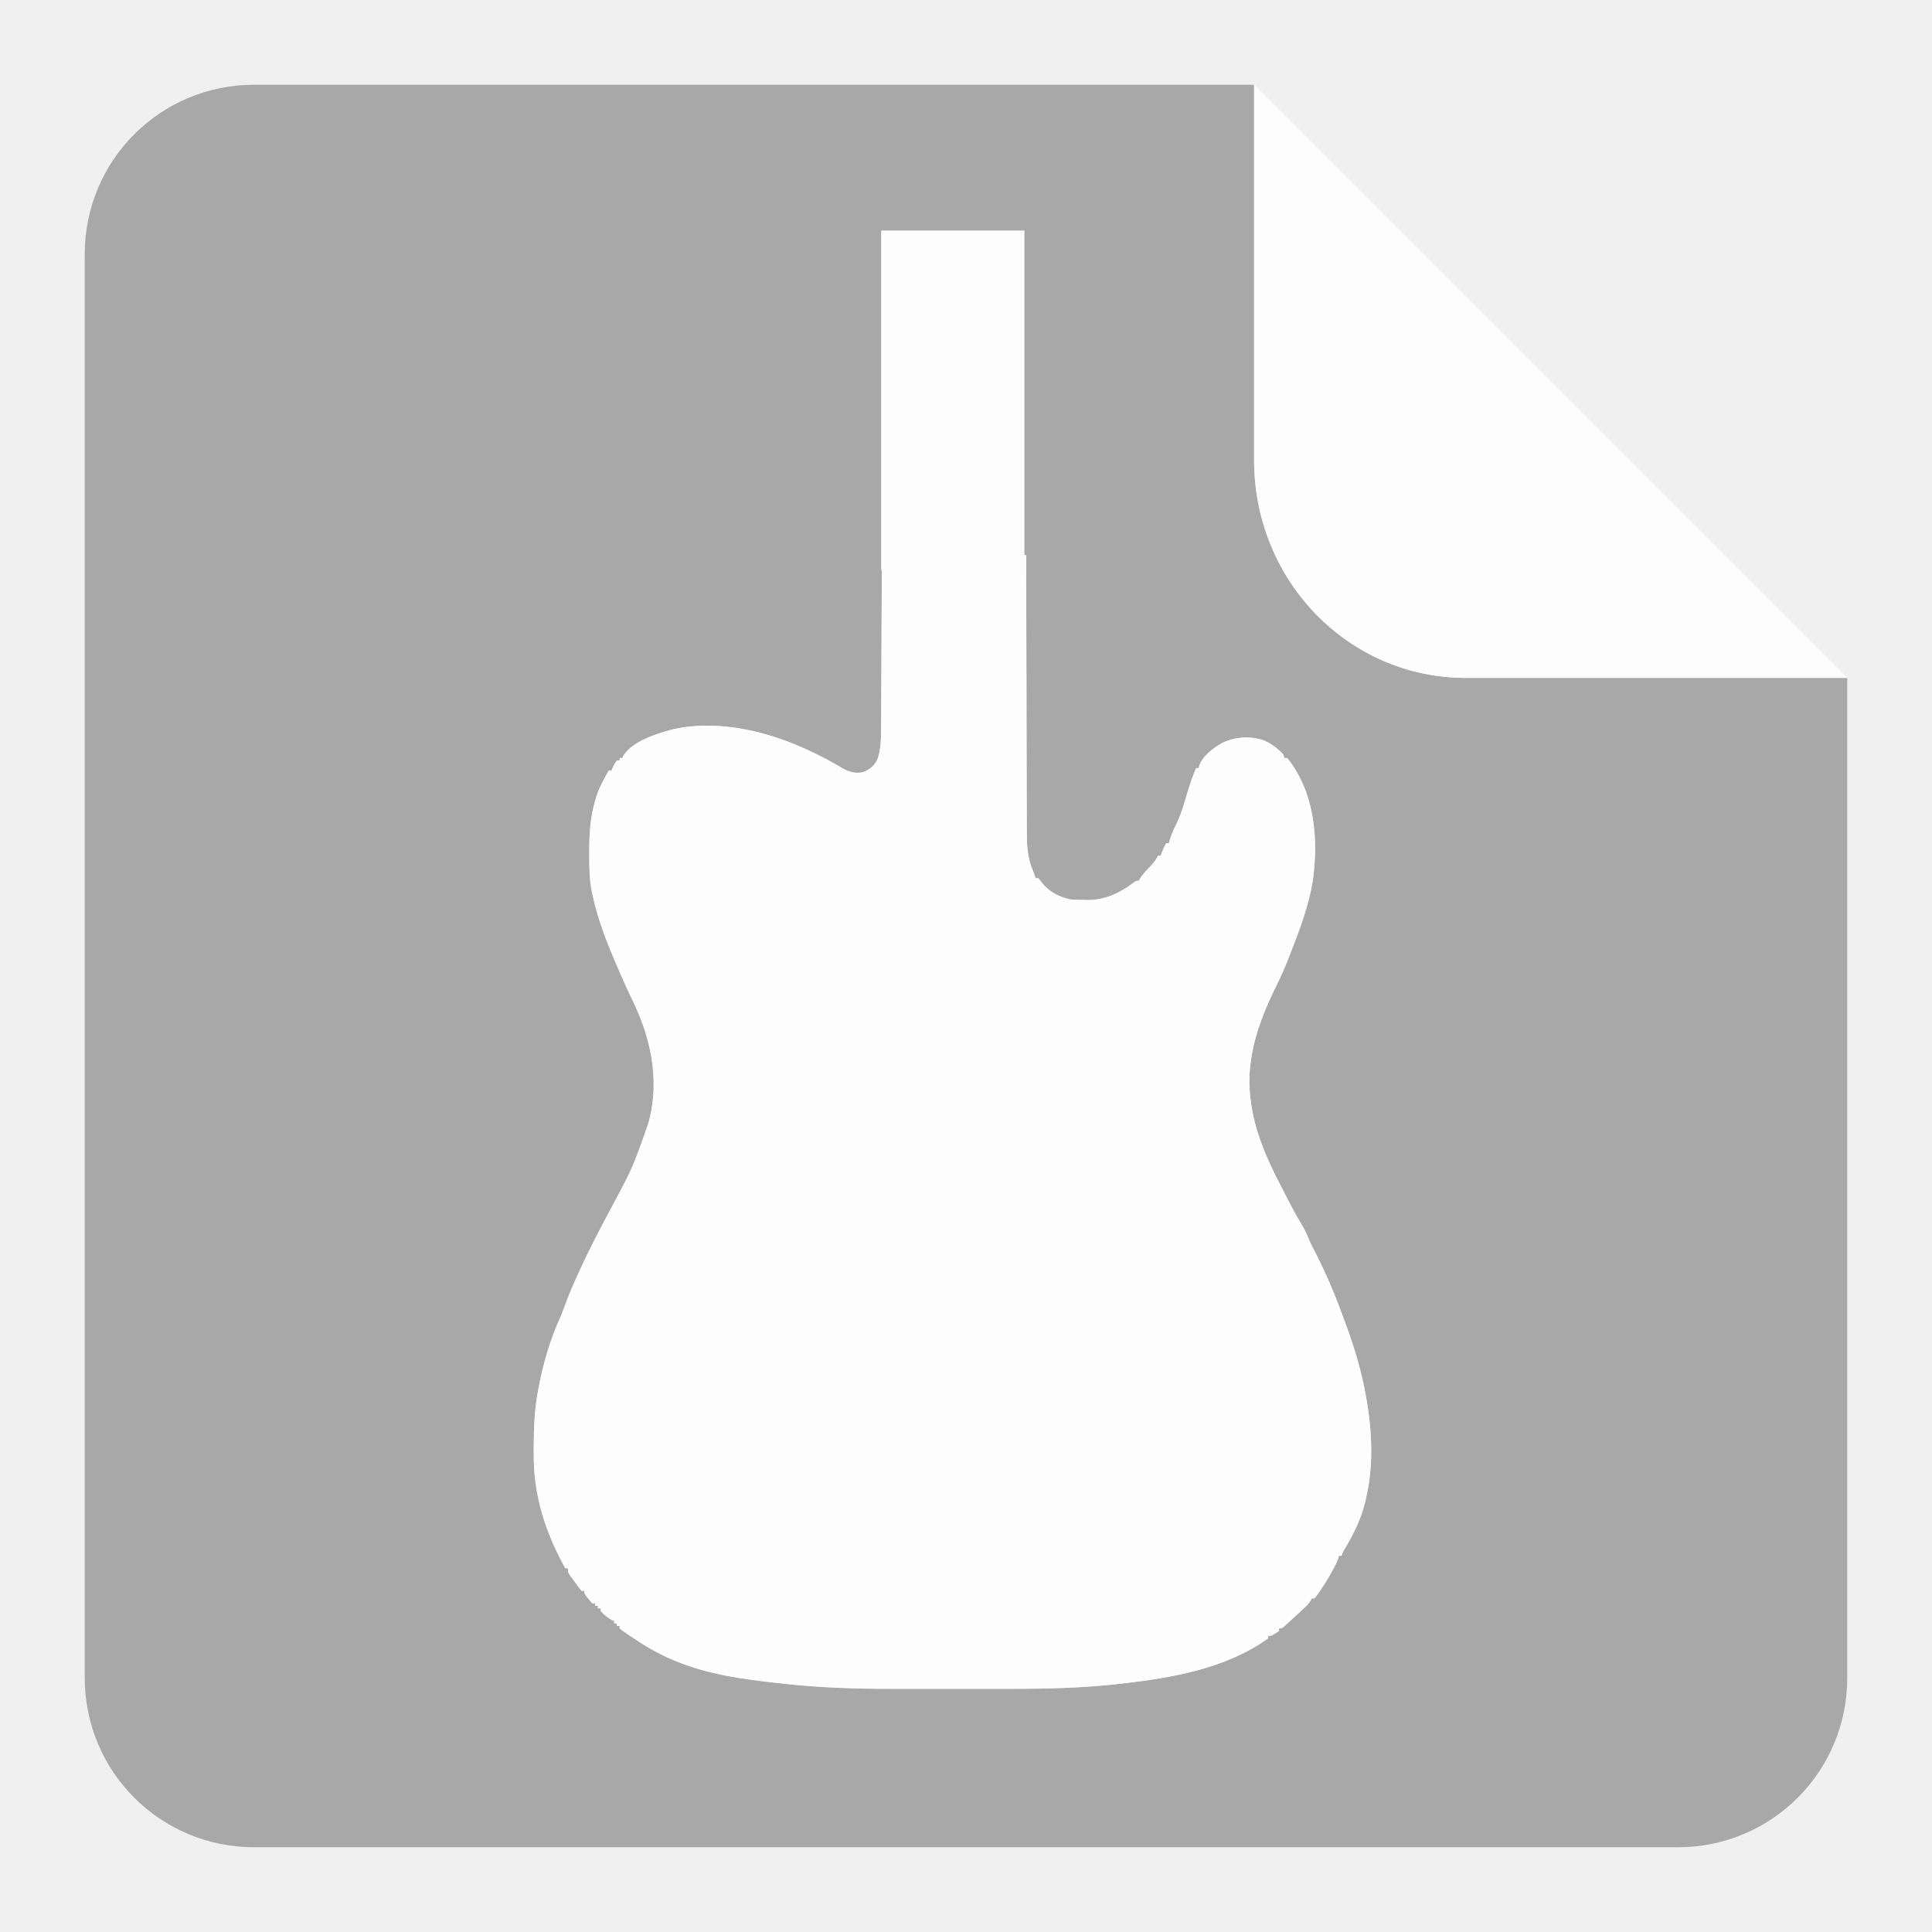
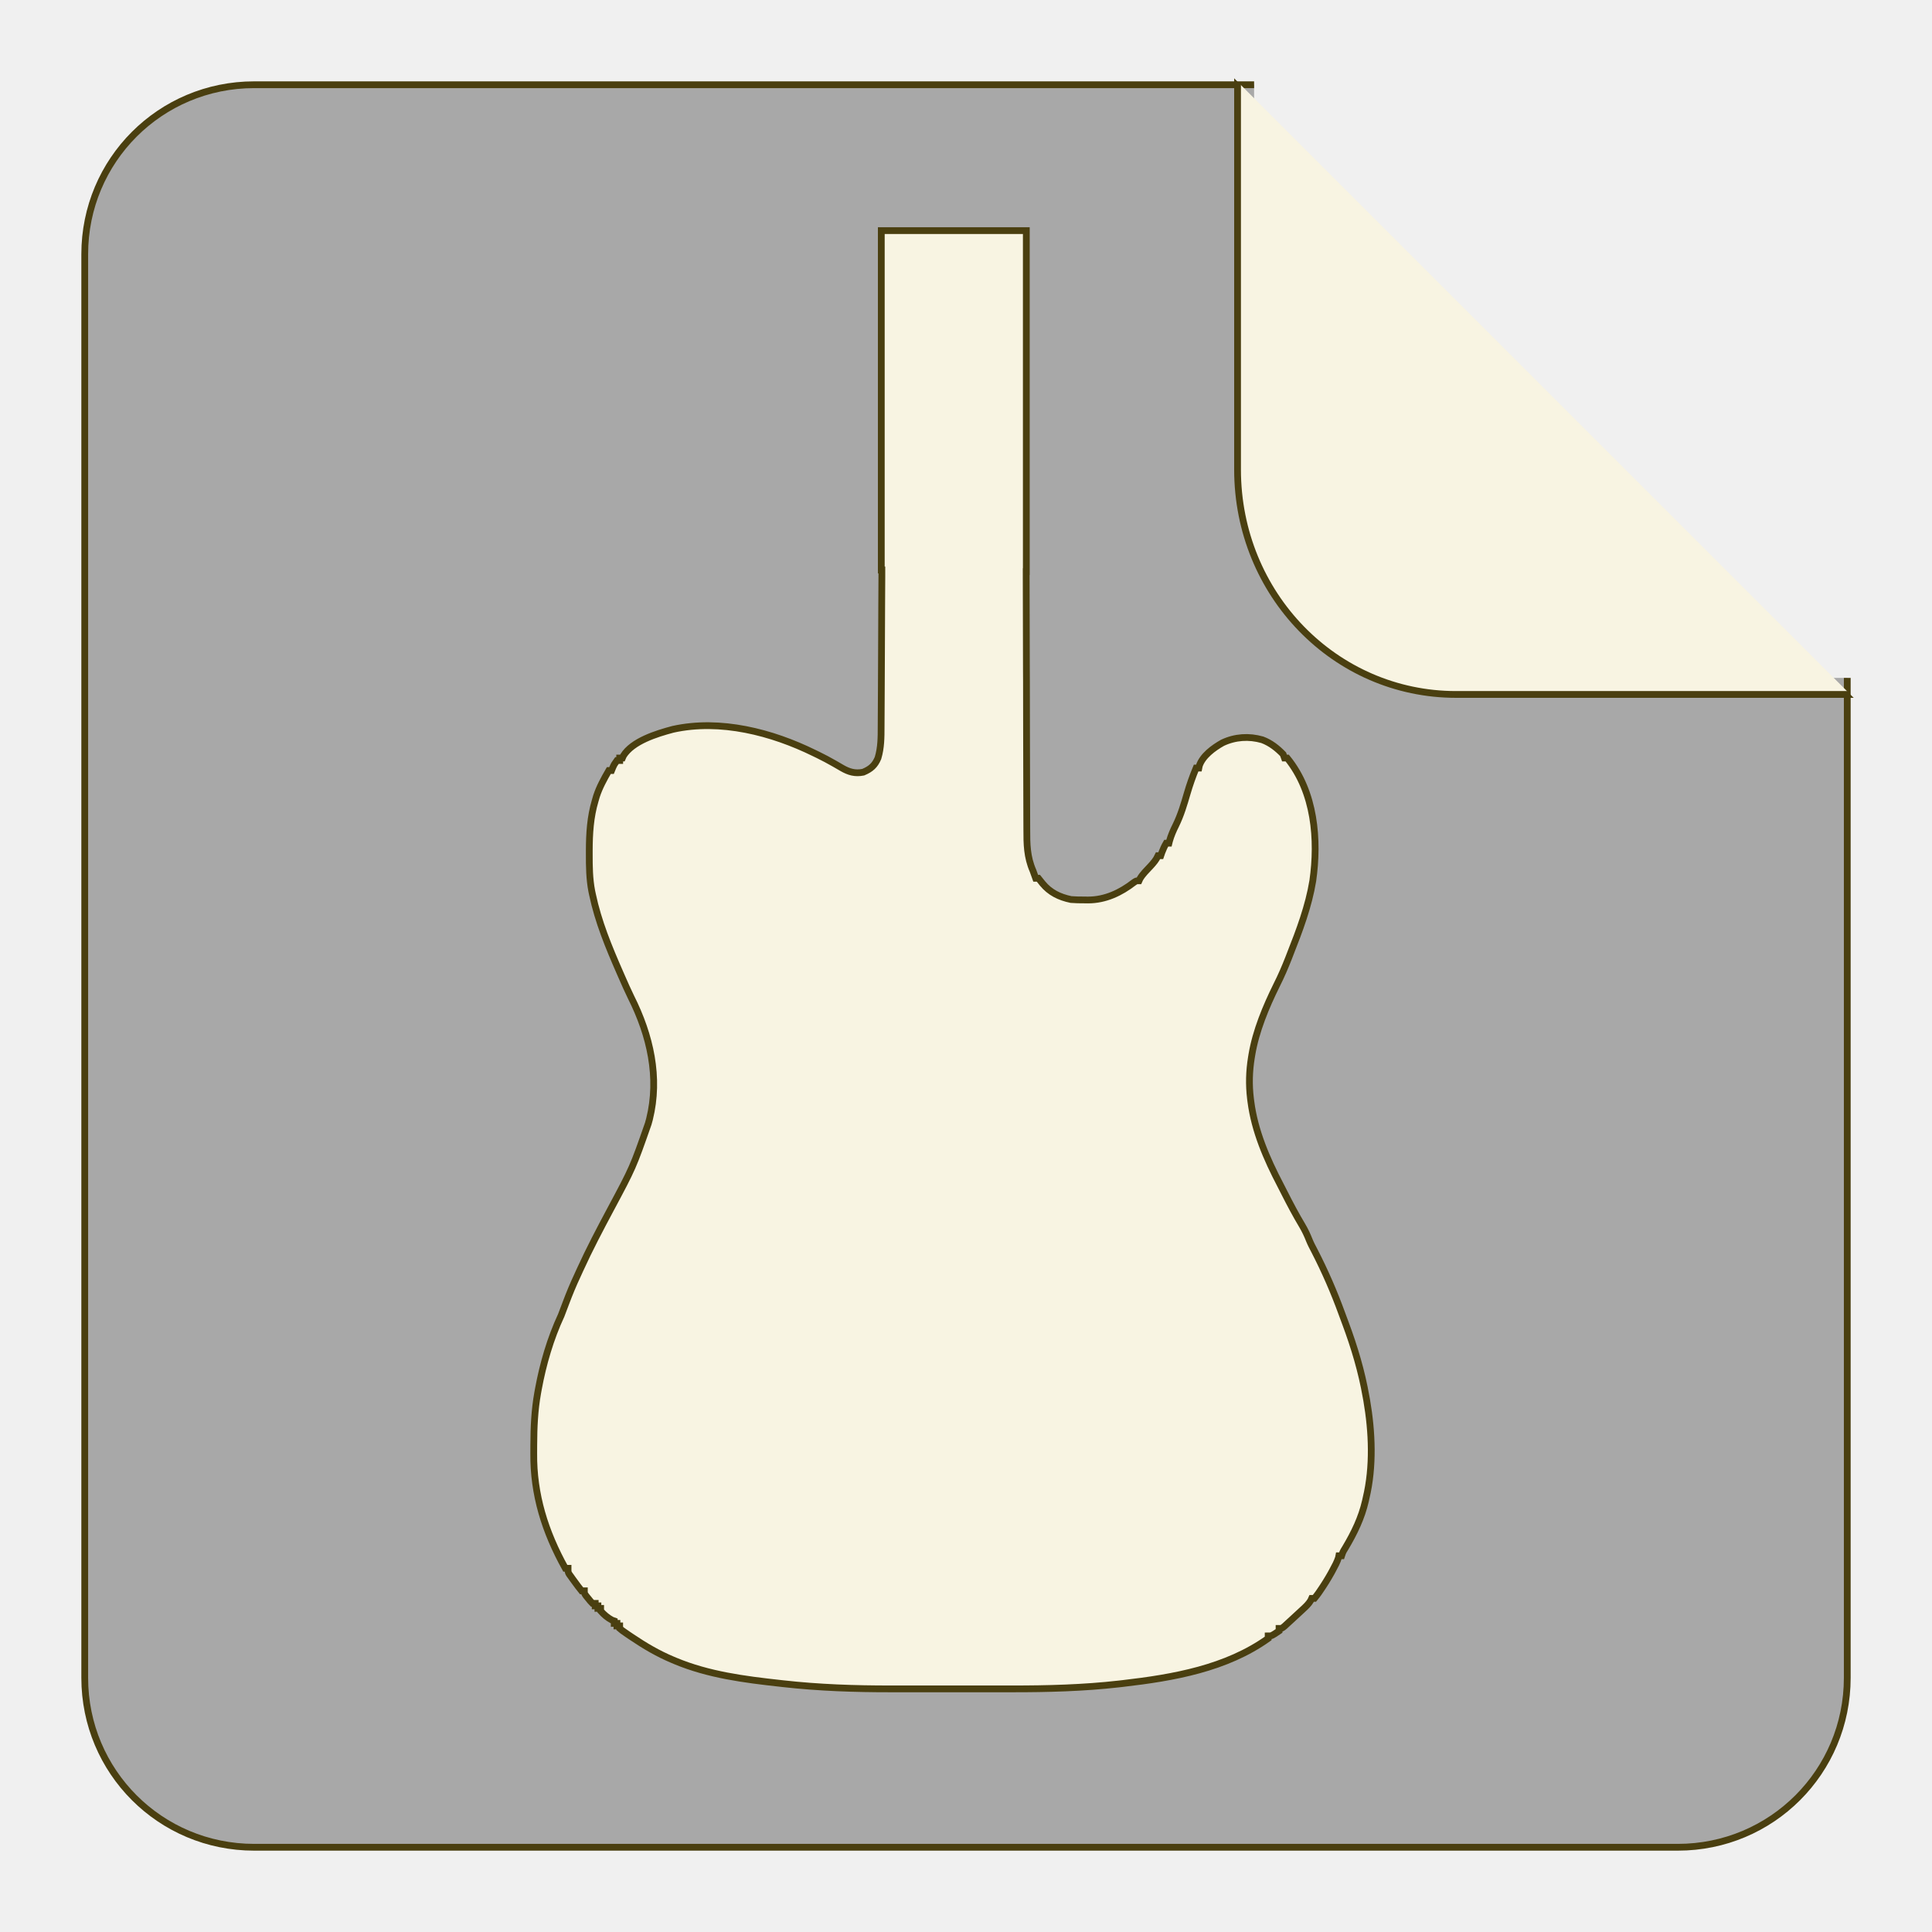
<svg xmlns="http://www.w3.org/2000/svg" height="114" viewBox="0 0 114 114" width="114" version="1.1" id="svg2">
  <defs id="defs2">
    <clipPath clipPathUnits="userSpaceOnUse" id="clipPath9">
      <path id="path9" style="display:none;fill:#ffffff;fill-opacity:1;stroke:none;stroke-width:0.882;stroke-dasharray:none;stroke-opacity:1;enable-background:new" d="M 86.49,-20 C 79.571,-20 74,-14.269 74,-7.15 V 27.15 C 74,34.269 79.571,40 86.49,40 H 121.51 C 128.429,40 134,34.269 134,27.15 V -7.15 C 134,-14.269 128.429,-20 121.51,-20 Z M 52.002,13.609 v 20.021 h 0.033 c -7.3e-5,0.021 4.4e-5,0.042 0,0.062 -7.11e-4,0.107 5.03e-4,0.214 0,0.32 -0.002,0.229 -0.003,0.456 -0.004,0.686 -0.001,0.37 -0.004,0.74 -0.006,1.109 -0.006,1.054 -0.009,2.109 -0.014,3.162 -0.002,0.587 -0.004,1.175 -0.008,1.762 -0.002,0.372 -0.005,0.744 -0.006,1.115 -0.002,0.235 -0.003,0.47 -0.004,0.705 -6e-4,0.11 -0.001,0.22 -0.002,0.33 -2.08e-4,0.628 -0.001,1.236 -0.186,1.846 -0.182,0.43 -0.417,0.645 -0.871,0.836 -0.479,0.097 -0.843,-0.013 -1.246,-0.244 -0.102,-0.061 -0.205,-0.12 -0.309,-0.18 -0.055,-0.031 -0.107,-0.062 -0.16,-0.092 -0.311,-0.179 -0.626,-0.345 -0.949,-0.504 -0.08,-0.038 -0.157,-0.076 -0.234,-0.113 -2.48,-1.217 -5.529,-2.02 -8.332,-1.396 -0.979,0.261 -2.386,0.697 -2.922,1.562 -0.02,0.044 -0.038,0.088 -0.057,0.131 H 36.566 V 44.875 h -0.162 c -0.16,0.222 -0.16,0.223 -0.25,0.422 -0.024,0.058 -0.047,0.114 -0.07,0.17 h -0.16 c -0.283,0.49 -0.552,0.979 -0.727,1.512 -0.026,0.089 -0.051,0.175 -0.076,0.262 -0.29,0.976 -0.348,1.94 -0.35,2.947 v 0.199 c -0.002,0.74 0.005,1.464 0.146,2.195 0.015,0.068 0.029,0.135 0.043,0.201 0.334,1.589 0.957,3.1 1.613,4.596 0.04,0.091 0.078,0.18 0.117,0.268 0.175,0.398 0.348,0.796 0.541,1.188 1.134,2.255 1.704,4.744 1.092,7.205 -0.025,0.091 -0.05,0.179 -0.074,0.268 -0.904,2.583 -0.903,2.582 -2.209,5.023 -0.633,1.183 -1.257,2.367 -1.811,3.584 -0.05,0.111 -0.102,0.223 -0.152,0.334 -0.256,0.543 -0.481,1.089 -0.691,1.648 -0.089,0.239 -0.177,0.479 -0.271,0.717 -0.64,1.373 -1.073,2.868 -1.346,4.34 -0.014,0.08 -0.029,0.158 -0.043,0.236 -0.181,1.016 -0.228,2.035 -0.23,3.062 0,0.169 -5.06e-4,0.337 -0.002,0.506 -0.022,2.432 0.664,4.621 1.863,6.781 h 0.16 c 0,0.222 -7.84e-4,0.223 0.07,0.35 0.034,0.047 0.067,0.091 0.1,0.137 0.054,0.075 0.054,0.076 0.107,0.15 0.039,0.053 0.076,0.103 0.113,0.154 0.132,0.185 0.265,0.361 0.41,0.539 h 0.162 c 0,0.148 -4.2e-5,0.149 0.1,0.293 0.045,0.055 0.088,0.107 0.131,0.16 0.13,0.162 0.129,0.163 0.25,0.287 h 0.16 v 0.146 h 0.16 v 0.148 h 0.16 v 0.148 c 0.193,0.218 0.408,0.404 0.672,0.545 0.044,0.016 0.088,0.03 0.131,0.045 v 0.148 h 0.16 v 0.148 h 0.16 v 0.146 c 0.123,0.108 0.124,0.109 0.482,0.357 0.082,0.055 0.161,0.107 0.24,0.16 0.769,0.519 1.543,0.975 2.412,1.34 0.053,0.022 0.103,0.043 0.154,0.064 1.958,0.816 4.057,1.089 6.174,1.32 0.059,0.007 0.116,0.014 0.174,0.02 2.118,0.237 4.238,0.31 6.369,0.307 0.323,-5.2e-4 0.646,-2.2e-4 0.969,0 0.547,2e-4 1.094,5.7e-4 1.641,0 0.627,-8.1e-4 1.253,-5.6e-4 1.881,0 0.549,5e-4 1.099,3.1e-4 1.648,0 0.328,-2.3e-4 0.655,-3.6e-4 0.982,0 2.121,0.003 4.232,-0.053 6.34,-0.291 0.073,-0.008 0.144,-0.017 0.215,-0.025 3.02,-0.346 6.112,-0.896 8.584,-2.66 V 96.531 c 0.208,0 0.208,-0.001 0.643,-0.297 v -0.146 c 0.16,0 0.159,1.2e-4 0.322,-0.131 0.067,-0.062 0.134,-0.123 0.199,-0.184 0.073,-0.067 0.144,-0.132 0.215,-0.197 0.077,-0.071 0.152,-0.14 0.227,-0.209 0.114,-0.104 0.113,-0.105 0.225,-0.207 0.073,-0.068 0.144,-0.134 0.215,-0.199 0.183,-0.169 0.339,-0.313 0.465,-0.521 0.02,-0.043 0.038,-0.083 0.057,-0.125 h 0.162 c 0.082,-0.101 0.164,-0.203 0.238,-0.309 0.031,-0.046 0.061,-0.09 0.092,-0.135 0.241,-0.349 0.463,-0.706 0.668,-1.074 0.043,-0.079 0.042,-0.079 0.084,-0.156 0.129,-0.238 0.257,-0.47 0.338,-0.727 0.008,-0.039 0.016,-0.076 0.023,-0.113 h 0.16 c 0.076,-0.229 0.076,-0.229 0.215,-0.455 0.535,-0.898 0.961,-1.776 1.193,-2.783 0.012,-0.054 0.023,-0.107 0.035,-0.16 0.446,-1.858 0.361,-3.912 0.037,-5.781 -0.013,-0.07 -0.025,-0.137 -0.037,-0.205 -0.259,-1.488 -0.69,-2.925 -1.221,-4.35 -0.07,-0.187 -0.141,-0.375 -0.209,-0.562 -0.458,-1.261 -0.995,-2.496 -1.613,-3.697 -0.108,-0.205 -0.216,-0.408 -0.303,-0.621 -0.12,-0.307 -0.255,-0.591 -0.424,-0.877 -0.371,-0.621 -0.708,-1.254 -1.033,-1.896 -0.082,-0.162 -0.164,-0.325 -0.248,-0.486 -0.818,-1.562 -1.523,-3.196 -1.746,-4.928 -0.007,-0.057 -0.014,-0.114 -0.021,-0.17 -0.101,-0.826 -0.079,-1.613 0.055,-2.436 0.009,-0.052 0.017,-0.1 0.025,-0.15 0.236,-1.412 0.826,-2.826 1.467,-4.123 0.263,-0.522 0.491,-1.05 0.703,-1.592 0.039,-0.099 0.038,-0.1 0.076,-0.197 0.563,-1.426 1.103,-2.854 1.35,-4.359 0.344,-2.411 0.126,-5.229 -1.51,-7.242 h -0.16 c -0.027,-0.075 -0.054,-0.15 -0.08,-0.223 -0.352,-0.362 -0.738,-0.669 -1.229,-0.854 -0.796,-0.228 -1.606,-0.171 -2.346,0.176 -0.549,0.309 -1.179,0.776 -1.375,1.363 -0.012,0.064 -0.013,0.066 -0.025,0.129 h -0.16 c -0.205,0.493 -0.379,0.986 -0.527,1.496 -0.186,0.644 -0.372,1.271 -0.67,1.879 -0.149,0.299 -0.283,0.607 -0.373,0.926 -0.012,0.045 -0.022,0.089 -0.033,0.133 H 68.814 c -0.103,0.176 -0.181,0.345 -0.252,0.535 -0.024,0.069 -0.047,0.136 -0.07,0.203 H 68.332 c -0.11,0.241 -0.268,0.425 -0.451,0.623 -0.222,0.236 -0.453,0.46 -0.617,0.734 -0.028,0.061 -0.027,0.062 -0.055,0.121 -0.16,0 -0.159,-5.66e-4 -0.305,0.1 -0.777,0.599 -1.677,1.036 -2.707,1.035 -0.07,-0.001 -0.139,-0.003 -0.207,-0.004 -0.265,7.41e-4 -0.527,-0.002 -0.791,-0.023 -0.696,-0.145 -1.252,-0.423 -1.686,-0.951 -0.077,-0.104 -0.156,-0.206 -0.24,-0.305 h -0.16 c -0.053,-0.148 -0.106,-0.296 -0.16,-0.443 -0.357,-0.815 -0.367,-1.573 -0.365,-2.441 2.83e-4,-0.169 -0.001,-0.339 -0.002,-0.508 -0.003,-0.462 -0.004,-0.921 -0.004,-1.383 0,-0.49 -0.002,-0.981 -0.004,-1.471 -0.003,-0.873 -0.004,-1.744 -0.006,-2.617 -6e-4,-0.85 -0.001,-1.701 -0.004,-2.551 -1.58e-4,-0.054 1.58e-4,-0.106 0,-0.158 -7e-4,-0.264 -0.003,-0.529 -0.004,-0.793 -0.007,-2.143 -0.011,-4.285 -0.014,-6.428 -8.2e-5,-0.093 8.2e-5,-0.183 0,-0.273 -0.037,-6.7e-5 -0.074,6.6e-5 -0.111,0 V 13.609 Z" />
      <path id="lpe_path-effect9" style="display:inline;fill:#ffffff;fill-opacity:1;stroke:none;stroke-width:0.882;stroke-dasharray:none;stroke-opacity:1;enable-background:new" class="powerclip" d="M 0,0 H 114 V 114 H 0 Z M 86.49,-20 C 79.571,-20 74,-14.269 74,-7.15 V 27.15 C 74,34.269 79.571,40 86.49,40 H 121.51 C 128.429,40 134,34.269 134,27.15 V -7.15 C 134,-14.269 128.429,-20 121.51,-20 Z M 52.002,13.609 v 20.021 h 0.033 c -7.3e-5,0.021 4.4e-5,0.042 0,0.062 -7.11e-4,0.107 5.03e-4,0.214 0,0.32 -0.002,0.229 -0.003,0.456 -0.004,0.686 -0.001,0.37 -0.004,0.74 -0.006,1.109 -0.006,1.054 -0.009,2.109 -0.014,3.162 -0.002,0.587 -0.004,1.175 -0.008,1.762 -0.002,0.372 -0.005,0.744 -0.006,1.115 -0.002,0.235 -0.003,0.47 -0.004,0.705 -6e-4,0.11 -0.001,0.22 -0.002,0.33 -2.08e-4,0.628 -0.001,1.236 -0.186,1.846 -0.182,0.43 -0.417,0.645 -0.871,0.836 -0.479,0.097 -0.843,-0.013 -1.246,-0.244 -0.102,-0.061 -0.205,-0.12 -0.309,-0.18 -0.055,-0.031 -0.107,-0.062 -0.16,-0.092 -0.311,-0.179 -0.626,-0.345 -0.949,-0.504 -0.08,-0.038 -0.157,-0.076 -0.234,-0.113 -2.48,-1.217 -5.529,-2.02 -8.332,-1.396 -0.979,0.261 -2.386,0.697 -2.922,1.562 -0.02,0.044 -0.038,0.088 -0.057,0.131 H 36.566 V 44.875 h -0.162 c -0.16,0.222 -0.16,0.223 -0.25,0.422 -0.024,0.058 -0.047,0.114 -0.07,0.17 h -0.16 c -0.283,0.49 -0.552,0.979 -0.727,1.512 -0.026,0.089 -0.051,0.175 -0.076,0.262 -0.29,0.976 -0.348,1.94 -0.35,2.947 v 0.199 c -0.002,0.74 0.005,1.464 0.146,2.195 0.015,0.068 0.029,0.135 0.043,0.201 0.334,1.589 0.957,3.1 1.613,4.596 0.04,0.091 0.078,0.18 0.117,0.268 0.175,0.398 0.348,0.796 0.541,1.188 1.134,2.255 1.704,4.744 1.092,7.205 -0.025,0.091 -0.05,0.179 -0.074,0.268 -0.904,2.583 -0.903,2.582 -2.209,5.023 -0.633,1.183 -1.257,2.367 -1.811,3.584 -0.05,0.111 -0.102,0.223 -0.152,0.334 -0.256,0.543 -0.481,1.089 -0.691,1.648 -0.089,0.239 -0.177,0.479 -0.271,0.717 -0.64,1.373 -1.073,2.868 -1.346,4.34 -0.014,0.08 -0.029,0.158 -0.043,0.236 -0.181,1.016 -0.228,2.035 -0.23,3.062 0,0.169 -5.06e-4,0.337 -0.002,0.506 -0.022,2.432 0.664,4.621 1.863,6.781 h 0.16 c 0,0.222 -7.84e-4,0.223 0.07,0.35 0.034,0.047 0.067,0.091 0.1,0.137 0.054,0.075 0.054,0.076 0.107,0.15 0.039,0.053 0.076,0.103 0.113,0.154 0.132,0.185 0.265,0.361 0.41,0.539 h 0.162 c 0,0.148 -4.2e-5,0.149 0.1,0.293 0.045,0.055 0.088,0.107 0.131,0.16 0.13,0.162 0.129,0.163 0.25,0.287 h 0.16 v 0.146 h 0.16 v 0.148 h 0.16 v 0.148 c 0.193,0.218 0.408,0.404 0.672,0.545 0.044,0.016 0.088,0.03 0.131,0.045 v 0.148 h 0.16 v 0.148 h 0.16 v 0.146 c 0.123,0.108 0.124,0.109 0.482,0.357 0.082,0.055 0.161,0.107 0.24,0.16 0.769,0.519 1.543,0.975 2.412,1.34 0.053,0.022 0.103,0.043 0.154,0.064 1.958,0.816 4.057,1.089 6.174,1.32 0.059,0.007 0.116,0.014 0.174,0.02 2.118,0.237 4.238,0.31 6.369,0.307 0.323,-5.2e-4 0.646,-2.2e-4 0.969,0 0.547,2e-4 1.094,5.7e-4 1.641,0 0.627,-8.1e-4 1.253,-5.6e-4 1.881,0 0.549,5e-4 1.099,3.1e-4 1.648,0 0.328,-2.3e-4 0.655,-3.6e-4 0.982,0 2.121,0.003 4.232,-0.053 6.34,-0.291 0.073,-0.008 0.144,-0.017 0.215,-0.025 3.02,-0.346 6.112,-0.896 8.584,-2.66 V 96.531 c 0.208,0 0.208,-0.001 0.643,-0.297 v -0.146 c 0.16,0 0.159,1.2e-4 0.322,-0.131 0.067,-0.062 0.134,-0.123 0.199,-0.184 0.073,-0.067 0.144,-0.132 0.215,-0.197 0.077,-0.071 0.152,-0.14 0.227,-0.209 0.114,-0.104 0.113,-0.105 0.225,-0.207 0.073,-0.068 0.144,-0.134 0.215,-0.199 0.183,-0.169 0.339,-0.313 0.465,-0.521 0.02,-0.043 0.038,-0.083 0.057,-0.125 h 0.162 c 0.082,-0.101 0.164,-0.203 0.238,-0.309 0.031,-0.046 0.061,-0.09 0.092,-0.135 0.241,-0.349 0.463,-0.706 0.668,-1.074 0.043,-0.079 0.042,-0.079 0.084,-0.156 0.129,-0.238 0.257,-0.47 0.338,-0.727 0.008,-0.039 0.016,-0.076 0.023,-0.113 h 0.16 c 0.076,-0.229 0.076,-0.229 0.215,-0.455 0.535,-0.898 0.961,-1.776 1.193,-2.783 0.012,-0.054 0.023,-0.107 0.035,-0.16 0.446,-1.858 0.361,-3.912 0.037,-5.781 -0.013,-0.07 -0.025,-0.137 -0.037,-0.205 -0.259,-1.488 -0.69,-2.925 -1.221,-4.35 -0.07,-0.187 -0.141,-0.375 -0.209,-0.562 -0.458,-1.261 -0.995,-2.496 -1.613,-3.697 -0.108,-0.205 -0.216,-0.408 -0.303,-0.621 -0.12,-0.307 -0.255,-0.591 -0.424,-0.877 -0.371,-0.621 -0.708,-1.254 -1.033,-1.896 -0.082,-0.162 -0.164,-0.325 -0.248,-0.486 -0.818,-1.562 -1.523,-3.196 -1.746,-4.928 -0.007,-0.057 -0.014,-0.114 -0.021,-0.17 -0.101,-0.826 -0.079,-1.613 0.055,-2.436 0.009,-0.052 0.017,-0.1 0.025,-0.15 0.236,-1.412 0.826,-2.826 1.467,-4.123 0.263,-0.522 0.491,-1.05 0.703,-1.592 0.039,-0.099 0.038,-0.1 0.076,-0.197 0.563,-1.426 1.103,-2.854 1.35,-4.359 0.344,-2.411 0.126,-5.229 -1.51,-7.242 h -0.16 c -0.027,-0.075 -0.054,-0.15 -0.08,-0.223 -0.352,-0.362 -0.738,-0.669 -1.229,-0.854 -0.796,-0.228 -1.606,-0.171 -2.346,0.176 -0.549,0.309 -1.179,0.776 -1.375,1.363 -0.012,0.064 -0.013,0.066 -0.025,0.129 h -0.16 c -0.205,0.493 -0.379,0.986 -0.527,1.496 -0.186,0.644 -0.372,1.271 -0.67,1.879 -0.149,0.299 -0.283,0.607 -0.373,0.926 -0.012,0.045 -0.022,0.089 -0.033,0.133 H 68.814 c -0.103,0.176 -0.181,0.345 -0.252,0.535 -0.024,0.069 -0.047,0.136 -0.07,0.203 H 68.332 c -0.11,0.241 -0.268,0.425 -0.451,0.623 -0.222,0.236 -0.453,0.46 -0.617,0.734 -0.028,0.061 -0.027,0.062 -0.055,0.121 -0.16,0 -0.159,-5.66e-4 -0.305,0.1 -0.777,0.599 -1.677,1.036 -2.707,1.035 -0.07,-0.001 -0.139,-0.003 -0.207,-0.004 -0.265,7.41e-4 -0.527,-0.002 -0.791,-0.023 -0.696,-0.145 -1.252,-0.423 -1.686,-0.951 -0.077,-0.104 -0.156,-0.206 -0.24,-0.305 h -0.16 c -0.053,-0.148 -0.106,-0.296 -0.16,-0.443 -0.357,-0.815 -0.367,-1.573 -0.365,-2.441 2.83e-4,-0.169 -0.001,-0.339 -0.002,-0.508 -0.003,-0.462 -0.004,-0.921 -0.004,-1.383 0,-0.49 -0.002,-0.981 -0.004,-1.471 -0.003,-0.873 -0.004,-1.744 -0.006,-2.617 -6e-4,-0.85 -0.001,-1.701 -0.004,-2.551 -1.58e-4,-0.054 1.58e-4,-0.106 0,-0.158 -7e-4,-0.264 -0.003,-0.529 -0.004,-0.793 -0.007,-2.143 -0.011,-4.285 -0.014,-6.428 -8.2e-5,-0.093 8.2e-5,-0.183 0,-0.273 -0.037,-6.7e-5 -0.074,6.6e-5 -0.111,0 V 13.609 Z" />
    </clipPath>
    <filter id="mask-powermask-path-effect11_inverse" style="color-interpolation-filters:sRGB" height="100" width="100" x="-50" y="-50">
      <feColorMatrix id="mask-powermask-path-effect11_primitive1" values="1" type="saturate" result="fbSourceGraphic" />
      <feColorMatrix id="mask-powermask-path-effect11_primitive2" values="-1 0 0 0 1 0 -1 0 0 1 0 0 -1 0 1 0 0 0 1 0 " in="fbSourceGraphic" />
    </filter>
    <mask maskUnits="userSpaceOnUse" id="mask-powermask-path-effect11">
-       <path id="mask-powermask-path-effect11_box" style="fill:#ffffff;fill-opacity:1" d="m 73,-21 h 62 V 41 H 73 Z" />
+       <path id="mask-powermask-path-effect11_box" style="fill:#ffffff;fill-opacity:1" d="m 72.288,-21.712 h 63.423 v 63.423 h -63.423 z" />
      <rect style="display:inline;fill:#000000;fill-opacity:1" id="rect11" width="100" height="100" x="-148.802" y="-133.517" transform="rotate(135)" d="m -148.802,-133.517 h 100 v 100 h -100 z" />
    </mask>
  </defs>
-   <path style="display:inline;fill:#000000;fill-opacity:0.299" id="rect1" width="104" height="104" x="5" y="5" ry="10" rx="10" clip-path="url(#clipPath9)" d="m 15,5 h 84 c 5.54,0 10,4.46 10,10 v 84 c 0,5.54 -4.46,10 -10,10 H 15 C 9.46,109 5,104.54 5,99 V 15 C 5,9.46 9.46,5 15,5 Z" />
+   <path style="display:inline;fill:#000000;fill-opacity:0.299;stroke:#4a3f10;stroke-opacity:1;stroke-width:0.4;stroke-dasharray:none" id="rect1" width="104" height="104" x="5" y="5" ry="10" rx="10" clip-path="url(#clipPath9)" d="m 15,5 h 84 c 5.54,0 10,4.46 10,10 v 84 c 0,5.54 -4.46,10 -10,10 H 15 C 9.46,109 5,104.54 5,99 V 15 C 5,9.46 9.46,5 15,5 Z" />
  <rect style="display:none;fill:#c8ab37;fill-opacity:1" id="rect8" width="100" height="100" x="-148.802" y="-133.517" transform="rotate(135)" />
-   <path id="path8" style="display:inline;fill:#ffffff;fill-opacity:0.896;stroke:none;stroke-width:0.882;stroke-dasharray:none;stroke-opacity:1;enable-background:new" d="m 52.001,13.61 v 20.021 h 0.033 c -7.3e-5,0.021 4.4e-5,0.042 0,0.062 -7.11e-4,0.107 5.03e-4,0.214 0,0.32 -0.002,0.229 -0.003,0.456 -0.004,0.686 -0.001,0.37 -0.004,0.74 -0.006,1.109 -0.006,1.054 -0.009,2.109 -0.014,3.162 -0.002,0.587 -0.004,1.175 -0.008,1.762 -0.002,0.372 -0.005,0.744 -0.006,1.115 -0.002,0.235 -0.003,0.47 -0.004,0.705 -6e-4,0.11 -0.001,0.22 -0.002,0.33 -2.07e-4,0.628 -0.001,1.236 -0.186,1.846 -0.182,0.43 -0.417,0.645 -0.871,0.836 -0.479,0.097 -0.843,-0.013 -1.246,-0.244 -0.102,-0.061 -0.205,-0.12 -0.309,-0.18 -0.055,-0.031 -0.107,-0.062 -0.16,-0.092 -0.311,-0.179 -0.626,-0.345 -0.949,-0.504 -0.08,-0.038 -0.157,-0.076 -0.234,-0.113 -2.48,-1.217 -5.529,-2.02 -8.332,-1.396 -0.979,0.261 -2.386,0.697 -2.922,1.562 -0.02,0.044 -0.038,0.088 -0.057,0.131 h -0.16 v 0.146 H 36.403 c -0.16,0.222 -0.16,0.223 -0.25,0.422 -0.024,0.058 -0.047,0.114 -0.07,0.17 h -0.16 c -0.283,0.49 -0.552,0.979 -0.727,1.512 -0.026,0.089 -0.051,0.175 -0.076,0.262 -0.29,0.976 -0.348,1.94 -0.35,2.947 v 0.199 c -0.002,0.74 0.005,1.464 0.146,2.195 0.015,0.068 0.029,0.135 0.043,0.201 0.334,1.589 0.957,3.1 1.613,4.596 0.04,0.091 0.078,0.18 0.117,0.268 0.175,0.398 0.348,0.796 0.541,1.188 1.134,2.255 1.704,4.744 1.092,7.205 -0.025,0.091 -0.05,0.179 -0.074,0.268 -0.904,2.583 -0.903,2.582 -2.209,5.023 -0.633,1.183 -1.257,2.367 -1.811,3.584 -0.05,0.111 -0.102,0.223 -0.152,0.334 -0.256,0.543 -0.481,1.089 -0.691,1.648 -0.089,0.239 -0.177,0.479 -0.271,0.717 -0.64,1.373 -1.073,2.868 -1.346,4.34 -0.014,0.08 -0.029,0.158 -0.043,0.236 -0.181,1.016 -0.228,2.035 -0.23,3.062 0,0.169 -5.53e-4,0.337 -0.002,0.506 -0.022,2.432 0.664,4.621 1.863,6.781 h 0.16 c 0,0.222 -7.87e-4,0.223 0.07,0.35 0.034,0.047 0.067,0.091 0.1,0.137 0.054,0.075 0.054,0.076 0.107,0.15 0.039,0.053 0.076,0.103 0.113,0.154 0.132,0.185 0.265,0.361 0.41,0.539 h 0.162 c 0,0.148 -4.1e-5,0.149 0.1,0.293 0.045,0.055 0.088,0.107 0.131,0.16 0.13,0.162 0.129,0.163 0.25,0.287 h 0.16 v 0.146 h 0.16 v 0.148 h 0.16 v 0.148 c 0.193,0.218 0.408,0.404 0.672,0.545 0.044,0.016 0.088,0.03 0.131,0.045 v 0.148 h 0.16 v 0.148 h 0.16 v 0.146 c 0.123,0.108 0.124,0.109 0.482,0.357 0.082,0.055 0.161,0.107 0.24,0.16 0.769,0.519 1.543,0.975 2.412,1.34 0.053,0.022 0.103,0.043 0.154,0.065 1.958,0.816 4.057,1.089 6.174,1.32 0.059,0.007 0.116,0.013 0.174,0.019 2.118,0.237 4.238,0.31 6.369,0.307 0.323,-5.2e-4 0.646,-2.2e-4 0.969,0 0.547,2e-4 1.094,5.7e-4 1.641,0 0.627,-8.1e-4 1.253,-5.6e-4 1.881,0 0.549,5e-4 1.099,3.1e-4 1.648,0 0.328,-2.3e-4 0.655,-3.6e-4 0.982,0 2.121,0.003 4.232,-0.053 6.34,-0.291 0.073,-0.008 0.144,-0.017 0.215,-0.025 3.02,-0.346 6.112,-0.896 8.584,-2.66 v -0.146 c 0.208,0 0.208,-10e-4 0.643,-0.297 v -0.146 c 0.16,0 0.159,1.2e-4 0.322,-0.131 0.067,-0.062 0.134,-0.123 0.199,-0.184 0.073,-0.067 0.144,-0.132 0.215,-0.197 0.077,-0.071 0.152,-0.14 0.227,-0.209 0.114,-0.104 0.113,-0.105 0.225,-0.207 0.073,-0.068 0.144,-0.134 0.215,-0.199 0.183,-0.169 0.339,-0.313 0.465,-0.521 0.02,-0.043 0.038,-0.083 0.057,-0.125 h 0.162 c 0.082,-0.101 0.164,-0.203 0.238,-0.309 0.031,-0.046 0.061,-0.09 0.092,-0.135 0.241,-0.349 0.463,-0.706 0.668,-1.074 0.043,-0.079 0.042,-0.079 0.084,-0.156 0.129,-0.238 0.257,-0.47 0.338,-0.727 0.008,-0.039 0.016,-0.076 0.023,-0.113 h 0.16 c 0.076,-0.229 0.076,-0.229 0.215,-0.455 0.535,-0.898 0.961,-1.776 1.193,-2.783 0.012,-0.054 0.023,-0.107 0.035,-0.16 0.446,-1.858 0.361,-3.912 0.037,-5.781 -0.013,-0.07 -0.025,-0.137 -0.037,-0.205 -0.259,-1.488 -0.689,-2.925 -1.221,-4.35 -0.07,-0.187 -0.141,-0.375 -0.209,-0.562 -0.458,-1.261 -0.995,-2.496 -1.613,-3.697 -0.108,-0.205 -0.216,-0.408 -0.303,-0.621 -0.12,-0.307 -0.255,-0.591 -0.424,-0.877 -0.371,-0.621 -0.708,-1.254 -1.033,-1.896 -0.082,-0.162 -0.164,-0.325 -0.248,-0.486 -0.818,-1.562 -1.523,-3.196 -1.746,-4.928 -0.007,-0.057 -0.014,-0.114 -0.021,-0.17 -0.101,-0.826 -0.079,-1.613 0.055,-2.436 0.009,-0.052 0.017,-0.1 0.025,-0.15 0.236,-1.412 0.826,-2.826 1.467,-4.123 0.263,-0.522 0.491,-1.05 0.703,-1.592 0.039,-0.099 0.038,-0.1 0.076,-0.197 0.563,-1.426 1.103,-2.854 1.35,-4.359 0.344,-2.411 0.126,-5.229 -1.51,-7.242 H 75.792 c -0.027,-0.075 -0.054,-0.15 -0.08,-0.223 -0.352,-0.362 -0.738,-0.669 -1.229,-0.854 -0.796,-0.228 -1.606,-0.171 -2.346,0.176 -0.549,0.309 -1.179,0.776 -1.375,1.363 -0.012,0.064 -0.013,0.066 -0.025,0.129 h -0.16 c -0.205,0.493 -0.379,0.986 -0.527,1.496 -0.186,0.644 -0.372,1.271 -0.67,1.879 -0.149,0.299 -0.283,0.607 -0.373,0.926 -0.012,0.045 -0.022,0.089 -0.033,0.133 h -0.16 c -0.103,0.176 -0.181,0.345 -0.252,0.535 -0.024,0.069 -0.047,0.136 -0.07,0.203 h -0.16 c -0.11,0.241 -0.268,0.425 -0.451,0.623 -0.222,0.236 -0.453,0.46 -0.617,0.734 -0.028,0.061 -0.027,0.062 -0.055,0.121 -0.16,0 -0.159,-5.66e-4 -0.305,0.1 -0.777,0.599 -1.677,1.036 -2.707,1.035 -0.07,-0.001 -0.139,-0.003 -0.207,-0.004 -0.265,7.4e-4 -0.527,-0.002 -0.791,-0.023 -0.696,-0.145 -1.252,-0.423 -1.686,-0.951 -0.077,-0.104 -0.156,-0.206 -0.24,-0.305 h -0.16 c -0.053,-0.148 -0.106,-0.296 -0.16,-0.443 -0.357,-0.815 -0.367,-1.573 -0.365,-2.441 2.83e-4,-0.169 -0.001,-0.339 -0.002,-0.508 -0.003,-0.462 -0.004,-0.921 -0.004,-1.383 0,-0.49 -0.002,-0.981 -0.004,-1.471 -0.003,-0.873 -0.004,-1.744 -0.006,-2.617 -6e-4,-0.85 -0.001,-1.701 -0.004,-2.551 -1.58e-4,-0.054 1.58e-4,-0.106 0,-0.158 -7e-4,-0.264 -0.003,-0.529 -0.004,-0.793 -0.007,-2.143 -0.011,-4.285 -0.014,-6.428 -8.2e-5,-0.093 8.2e-5,-0.183 0,-0.273 -0.037,-6.7e-5 -0.074,6.6e-5 -0.111,0 V 13.61 Z" />
-   <path style="display:inline;fill:#ffffff;fill-opacity:0.895;stroke-width:1.423" id="rect9" width="60" height="60" x="74" y="-20" rx="12.489" ry="12.85" clip-path="none" mask="url(#mask-powermask-path-effect11)" d="m 86.489,-20 h 35.021 C 128.43,-20 134,-14.269 134,-7.15 V 27.15 C 134,34.269 128.43,40 121.511,40 H 86.489 C 79.57,40 74,34.269 74,27.15 V -7.15 C 74,-14.269 79.57,-20 86.489,-20 Z" />
+   <path id="path1" style="display:inline;fill:#f8f4e2;fill-opacity:1;stroke:#4a3f10;stroke-width:0.4;stroke-dasharray:none;stroke-opacity:1;enable-background:new" d="M 52.002 13.609 L 52.002 33.631 L 52.035 33.631 C 52.035 33.652 52.035 33.672 52.035 33.693 C 52.034 33.8 52.036 33.907 52.035 34.014 C 52.034 34.243 52.032 34.47 52.031 34.699 C 52.03 35.069 52.027 35.439 52.025 35.809 C 52.02 36.862 52.016 37.917 52.012 38.971 C 52.01 39.558 52.007 40.145 52.004 40.732 C 52.002 41.104 51.999 41.476 51.998 41.848 C 51.997 42.083 51.996 42.318 51.994 42.553 C 51.994 42.663 51.993 42.773 51.992 42.883 C 51.992 43.511 51.991 44.119 51.807 44.729 C 51.625 45.159 51.39 45.373 50.936 45.564 C 50.457 45.661 50.092 45.551 49.689 45.32 C 49.587 45.259 49.484 45.2 49.381 45.141 C 49.326 45.11 49.274 45.079 49.221 45.049 C 48.91 44.87 48.595 44.704 48.271 44.545 C 48.192 44.507 48.114 44.469 48.037 44.432 C 45.557 43.215 42.509 42.411 39.705 43.035 C 38.727 43.296 37.319 43.732 36.783 44.598 C 36.763 44.642 36.746 44.686 36.727 44.729 L 36.566 44.729 L 36.566 44.875 L 36.404 44.875 C 36.244 45.097 36.245 45.098 36.154 45.297 C 36.13 45.355 36.107 45.41 36.084 45.467 L 35.924 45.467 C 35.641 45.957 35.372 46.446 35.197 46.979 C 35.171 47.068 35.146 47.154 35.121 47.24 C 34.831 48.216 34.774 49.181 34.771 50.188 L 34.771 50.387 C 34.77 51.127 34.777 51.851 34.918 52.582 C 34.933 52.65 34.947 52.717 34.961 52.783 C 35.295 54.373 35.918 55.883 36.574 57.379 C 36.614 57.47 36.653 57.558 36.691 57.646 C 36.867 58.045 37.04 58.443 37.232 58.834 C 38.366 61.089 38.936 63.578 38.324 66.039 C 38.299 66.13 38.274 66.218 38.25 66.307 C 37.346 68.889 37.347 68.889 36.041 71.33 C 35.408 72.513 34.784 73.697 34.23 74.914 C 34.18 75.025 34.129 75.137 34.078 75.248 C 33.822 75.791 33.597 76.337 33.387 76.896 C 33.298 77.136 33.209 77.376 33.115 77.613 C 32.475 78.987 32.042 80.482 31.77 81.953 C 31.755 82.034 31.74 82.111 31.727 82.189 C 31.545 83.205 31.499 84.225 31.496 85.252 C 31.496 85.421 31.496 85.589 31.494 85.758 C 31.472 88.189 32.158 90.379 33.357 92.539 L 33.518 92.539 C 33.518 92.761 33.517 92.762 33.588 92.889 C 33.621 92.935 33.655 92.98 33.688 93.025 C 33.742 93.101 33.742 93.102 33.795 93.176 C 33.834 93.228 33.871 93.279 33.908 93.33 C 34.04 93.516 34.174 93.691 34.318 93.869 L 34.48 93.869 C 34.48 94.017 34.48 94.018 34.58 94.162 C 34.625 94.217 34.668 94.269 34.711 94.322 C 34.841 94.485 34.84 94.485 34.961 94.609 L 35.121 94.609 L 35.121 94.756 L 35.281 94.756 L 35.281 94.904 L 35.441 94.904 L 35.441 95.053 C 35.634 95.271 35.849 95.457 36.113 95.598 C 36.158 95.613 36.201 95.627 36.244 95.643 L 36.244 95.791 L 36.404 95.791 L 36.404 95.939 L 36.564 95.939 L 36.564 96.086 C 36.687 96.194 36.689 96.195 37.047 96.443 C 37.129 96.498 37.208 96.55 37.287 96.604 C 38.056 97.122 38.831 97.579 39.699 97.943 C 39.752 97.965 39.803 97.987 39.854 98.008 C 41.812 98.824 43.911 99.096 46.027 99.328 C 46.087 99.335 46.144 99.342 46.201 99.348 C 48.319 99.585 50.439 99.657 52.57 99.654 C 52.893 99.654 53.216 99.654 53.539 99.654 C 54.086 99.654 54.633 99.655 55.18 99.654 C 55.807 99.653 56.433 99.654 57.061 99.654 C 57.61 99.655 58.16 99.655 58.709 99.654 C 59.036 99.654 59.364 99.654 59.691 99.654 C 61.813 99.657 63.923 99.602 66.031 99.363 C 66.104 99.355 66.175 99.346 66.246 99.338 C 69.266 98.991 72.358 98.442 74.83 96.678 L 74.83 96.531 C 75.038 96.531 75.039 96.53 75.473 96.234 L 75.473 96.088 C 75.633 96.088 75.632 96.088 75.795 95.957 C 75.862 95.895 75.929 95.834 75.994 95.773 C 76.067 95.706 76.138 95.641 76.209 95.576 C 76.286 95.505 76.361 95.436 76.436 95.367 C 76.549 95.263 76.548 95.262 76.66 95.16 C 76.733 95.092 76.804 95.027 76.875 94.961 C 77.058 94.792 77.214 94.648 77.34 94.439 C 77.359 94.397 77.377 94.356 77.396 94.314 L 77.559 94.314 C 77.641 94.214 77.722 94.111 77.797 94.006 C 77.828 93.96 77.858 93.916 77.889 93.871 C 78.13 93.522 78.352 93.165 78.557 92.797 C 78.6 92.718 78.599 92.718 78.641 92.641 C 78.77 92.403 78.897 92.17 78.979 91.914 C 78.986 91.875 78.995 91.838 79.002 91.801 L 79.162 91.801 C 79.238 91.572 79.238 91.571 79.377 91.346 C 79.912 90.447 80.338 89.57 80.57 88.562 C 80.583 88.508 80.593 88.455 80.605 88.402 C 81.052 86.544 80.966 84.491 80.643 82.621 C 80.63 82.551 80.617 82.484 80.605 82.416 C 80.347 80.928 79.916 79.491 79.385 78.066 C 79.314 77.879 79.244 77.692 79.176 77.504 C 78.718 76.243 78.181 75.008 77.562 73.807 C 77.455 73.602 77.346 73.399 77.26 73.186 C 77.14 72.879 77.005 72.595 76.836 72.309 C 76.465 71.688 76.128 71.054 75.803 70.412 C 75.721 70.25 75.638 70.087 75.555 69.926 C 74.737 68.364 74.032 66.73 73.809 64.998 C 73.802 64.941 73.794 64.884 73.787 64.828 C 73.687 64.002 73.708 63.215 73.842 62.393 C 73.85 62.341 73.859 62.292 73.867 62.242 C 74.103 60.83 74.693 59.416 75.334 58.119 C 75.597 57.597 75.825 57.069 76.037 56.527 C 76.076 56.428 76.075 56.427 76.113 56.33 C 76.676 54.905 77.216 53.477 77.463 51.971 C 77.807 49.559 77.589 46.741 75.953 44.729 L 75.793 44.729 C 75.766 44.653 75.739 44.579 75.713 44.506 C 75.361 44.144 74.975 43.837 74.484 43.652 C 73.688 43.424 72.878 43.481 72.139 43.828 C 71.589 44.137 70.959 44.604 70.764 45.191 C 70.751 45.256 70.75 45.257 70.738 45.32 L 70.578 45.32 C 70.373 45.813 70.2 46.307 70.051 46.816 C 69.864 47.46 69.679 48.087 69.381 48.695 C 69.231 48.994 69.098 49.302 69.008 49.621 C 68.996 49.666 68.986 49.71 68.975 49.754 L 68.814 49.754 C 68.711 49.93 68.634 50.099 68.562 50.289 C 68.539 50.358 68.515 50.425 68.492 50.492 L 68.332 50.492 C 68.222 50.733 68.064 50.917 67.881 51.115 C 67.659 51.351 67.428 51.575 67.264 51.85 C 67.236 51.91 67.236 51.911 67.209 51.971 C 67.049 51.971 67.05 51.97 66.904 52.07 C 66.128 52.67 65.227 53.106 64.197 53.105 C 64.127 53.104 64.058 53.103 63.99 53.102 C 63.725 53.102 63.464 53.1 63.199 53.078 C 62.503 52.933 61.947 52.655 61.514 52.127 C 61.436 52.023 61.357 51.921 61.273 51.822 L 61.113 51.822 C 61.061 51.674 61.007 51.526 60.953 51.379 C 60.596 50.564 60.586 49.806 60.588 48.938 C 60.588 48.769 60.587 48.599 60.586 48.43 C 60.583 47.968 60.582 47.508 60.582 47.047 C 60.582 46.557 60.58 46.066 60.578 45.576 C 60.575 44.703 60.574 43.832 60.572 42.959 C 60.572 42.109 60.571 41.258 60.568 40.408 C 60.568 40.354 60.569 40.303 60.568 40.25 C 60.568 39.986 60.565 39.721 60.564 39.457 C 60.559 37.548 60.554 35.641 60.551 33.732 L 60.559 33.732 L 60.559 13.609 L 60.439 13.609 L 56.58 13.609 L 52.002 13.609 z " />
+   <path style="display:inline;fill:#f8f4e2;fill-opacity:1;stroke:#4a3f10;stroke-width:0.387;stroke-dasharray:none;stroke-opacity:1" id="rect9" width="60" height="60" x="74" y="-20" rx="12.489" ry="12.85" clip-path="none" mask="url(#mask-powermask-path-effect11)" d="m 86.489,-20 h 35.021 C 128.43,-20 134,-14.269 134,-7.15 V 27.15 C 134,34.269 128.43,40 121.511,40 H 86.489 C 79.57,40 74,34.269 74,27.15 V -7.15 C 74,-14.269 79.57,-20 86.489,-20 Z" transform="matrix(1.032561,0,0,1.032561,-3.386354,-0.3256109)" />
</svg>
